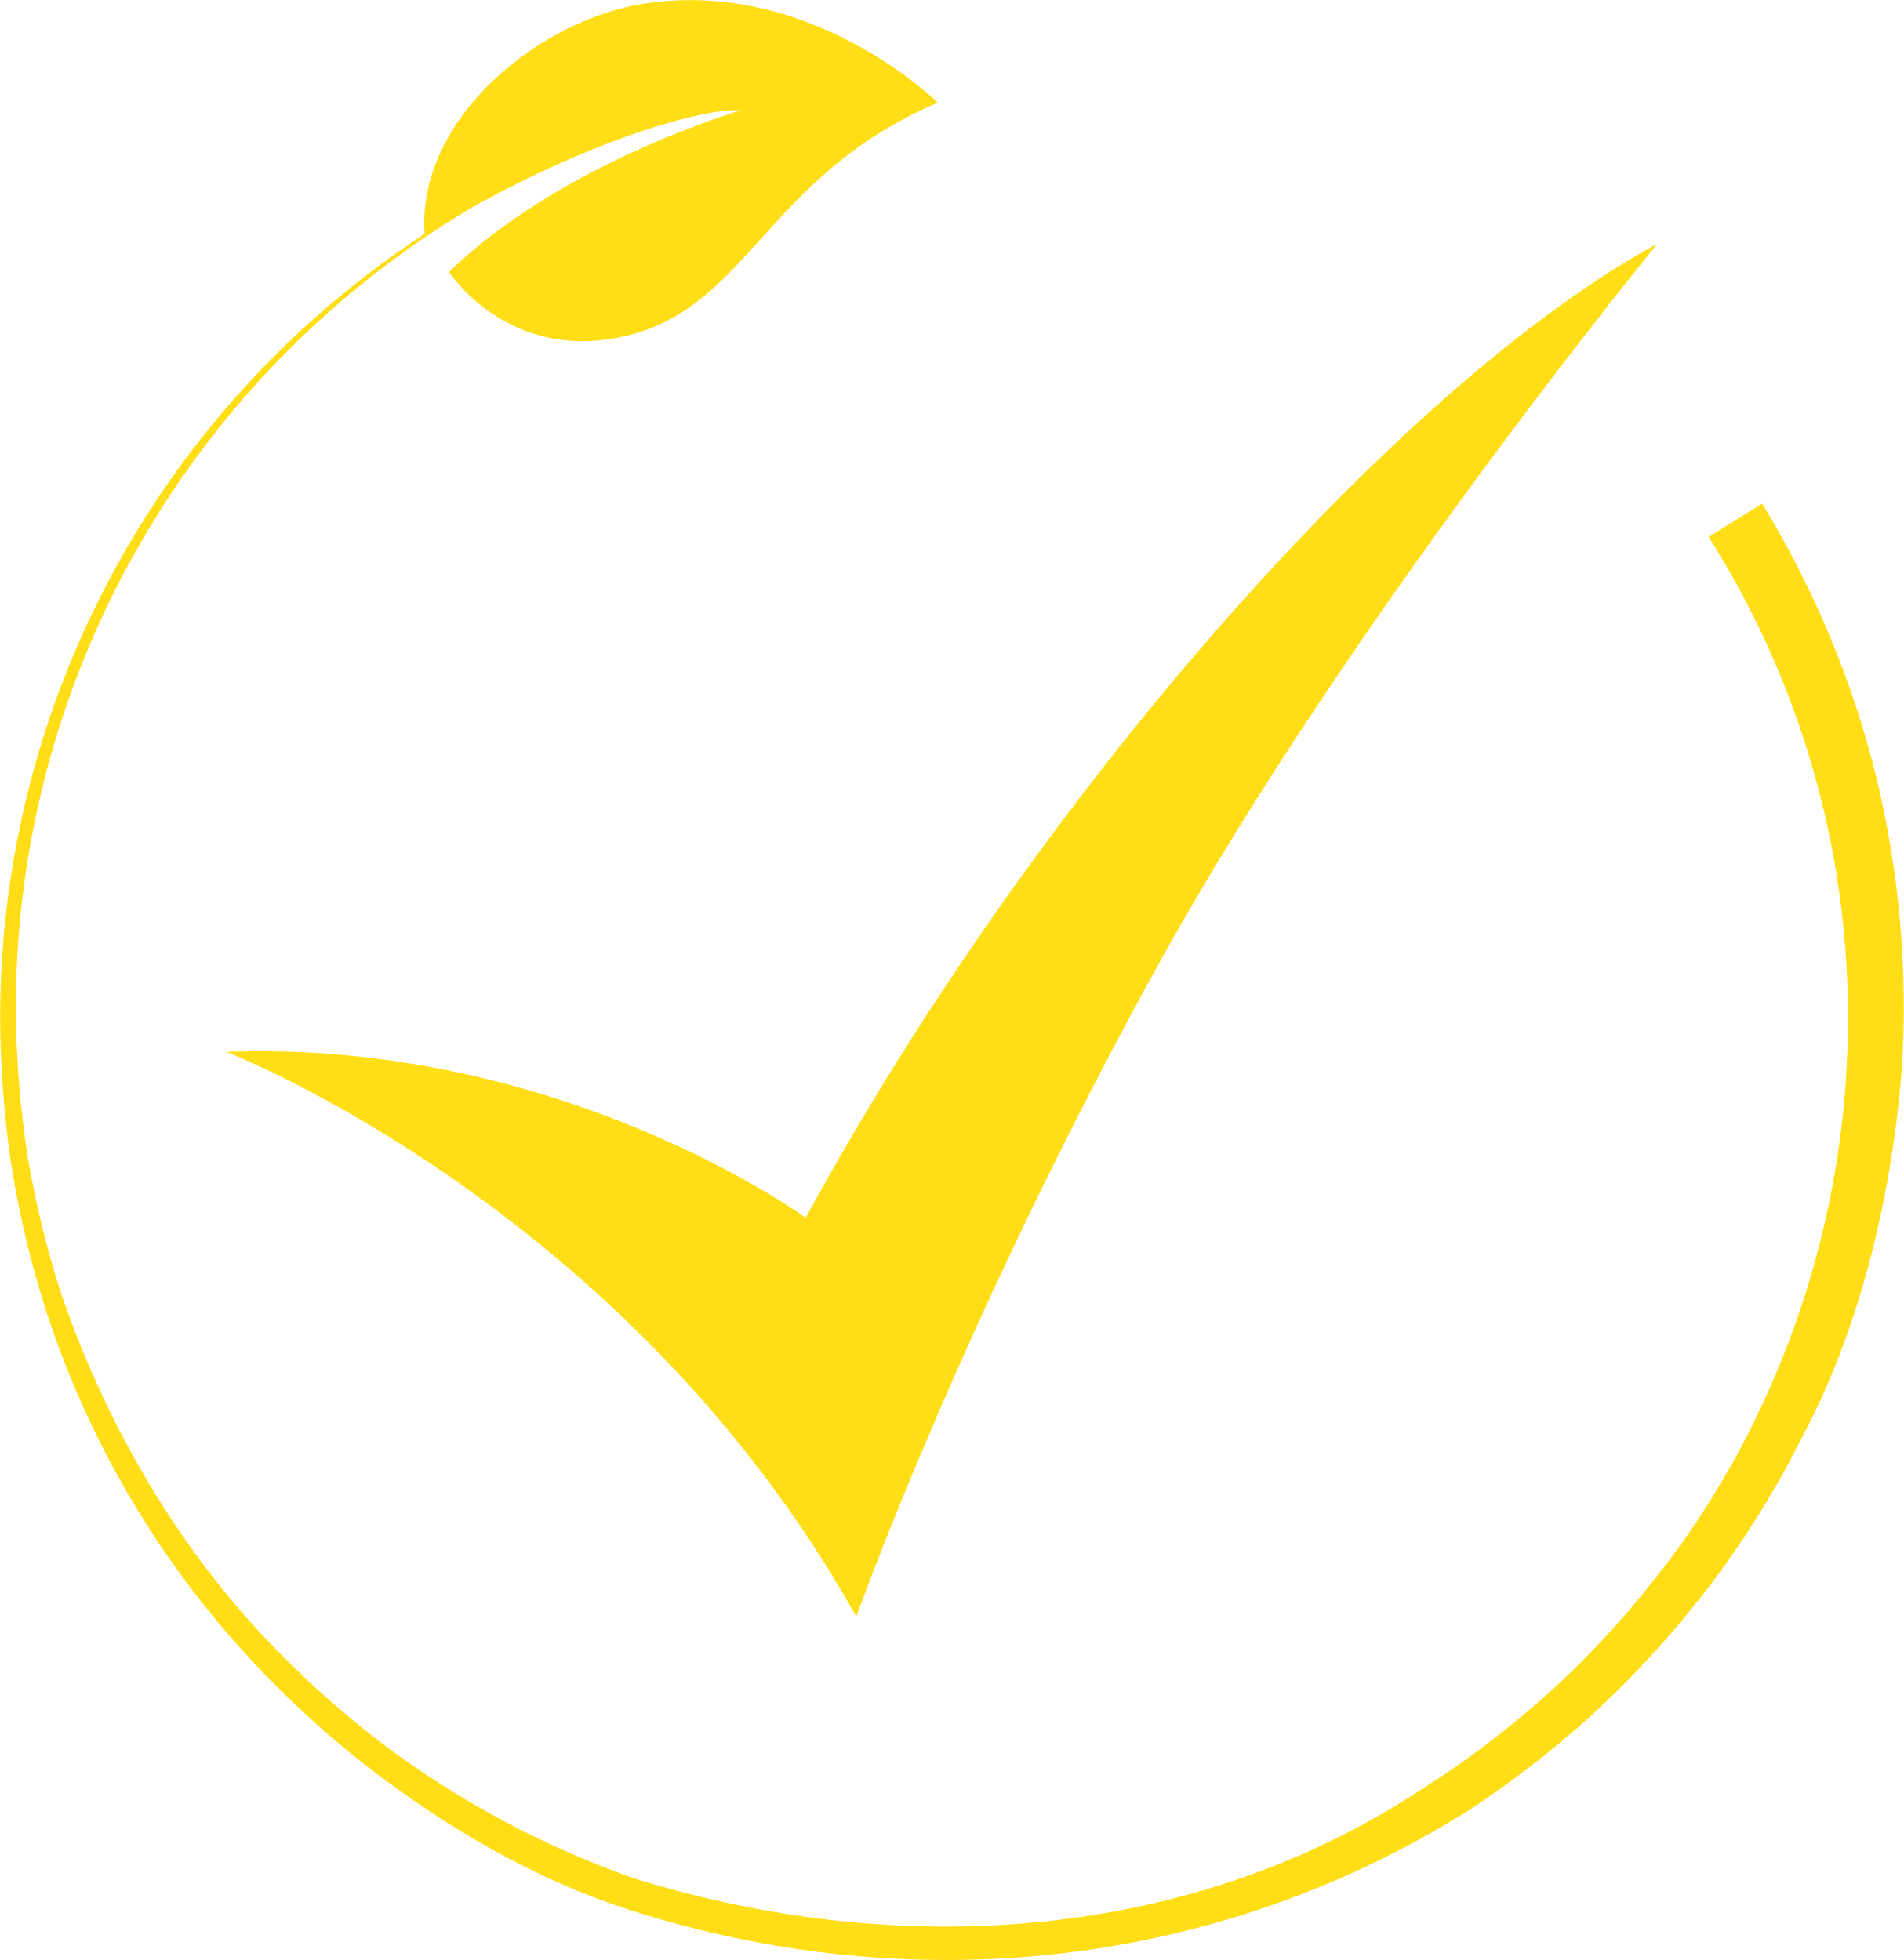
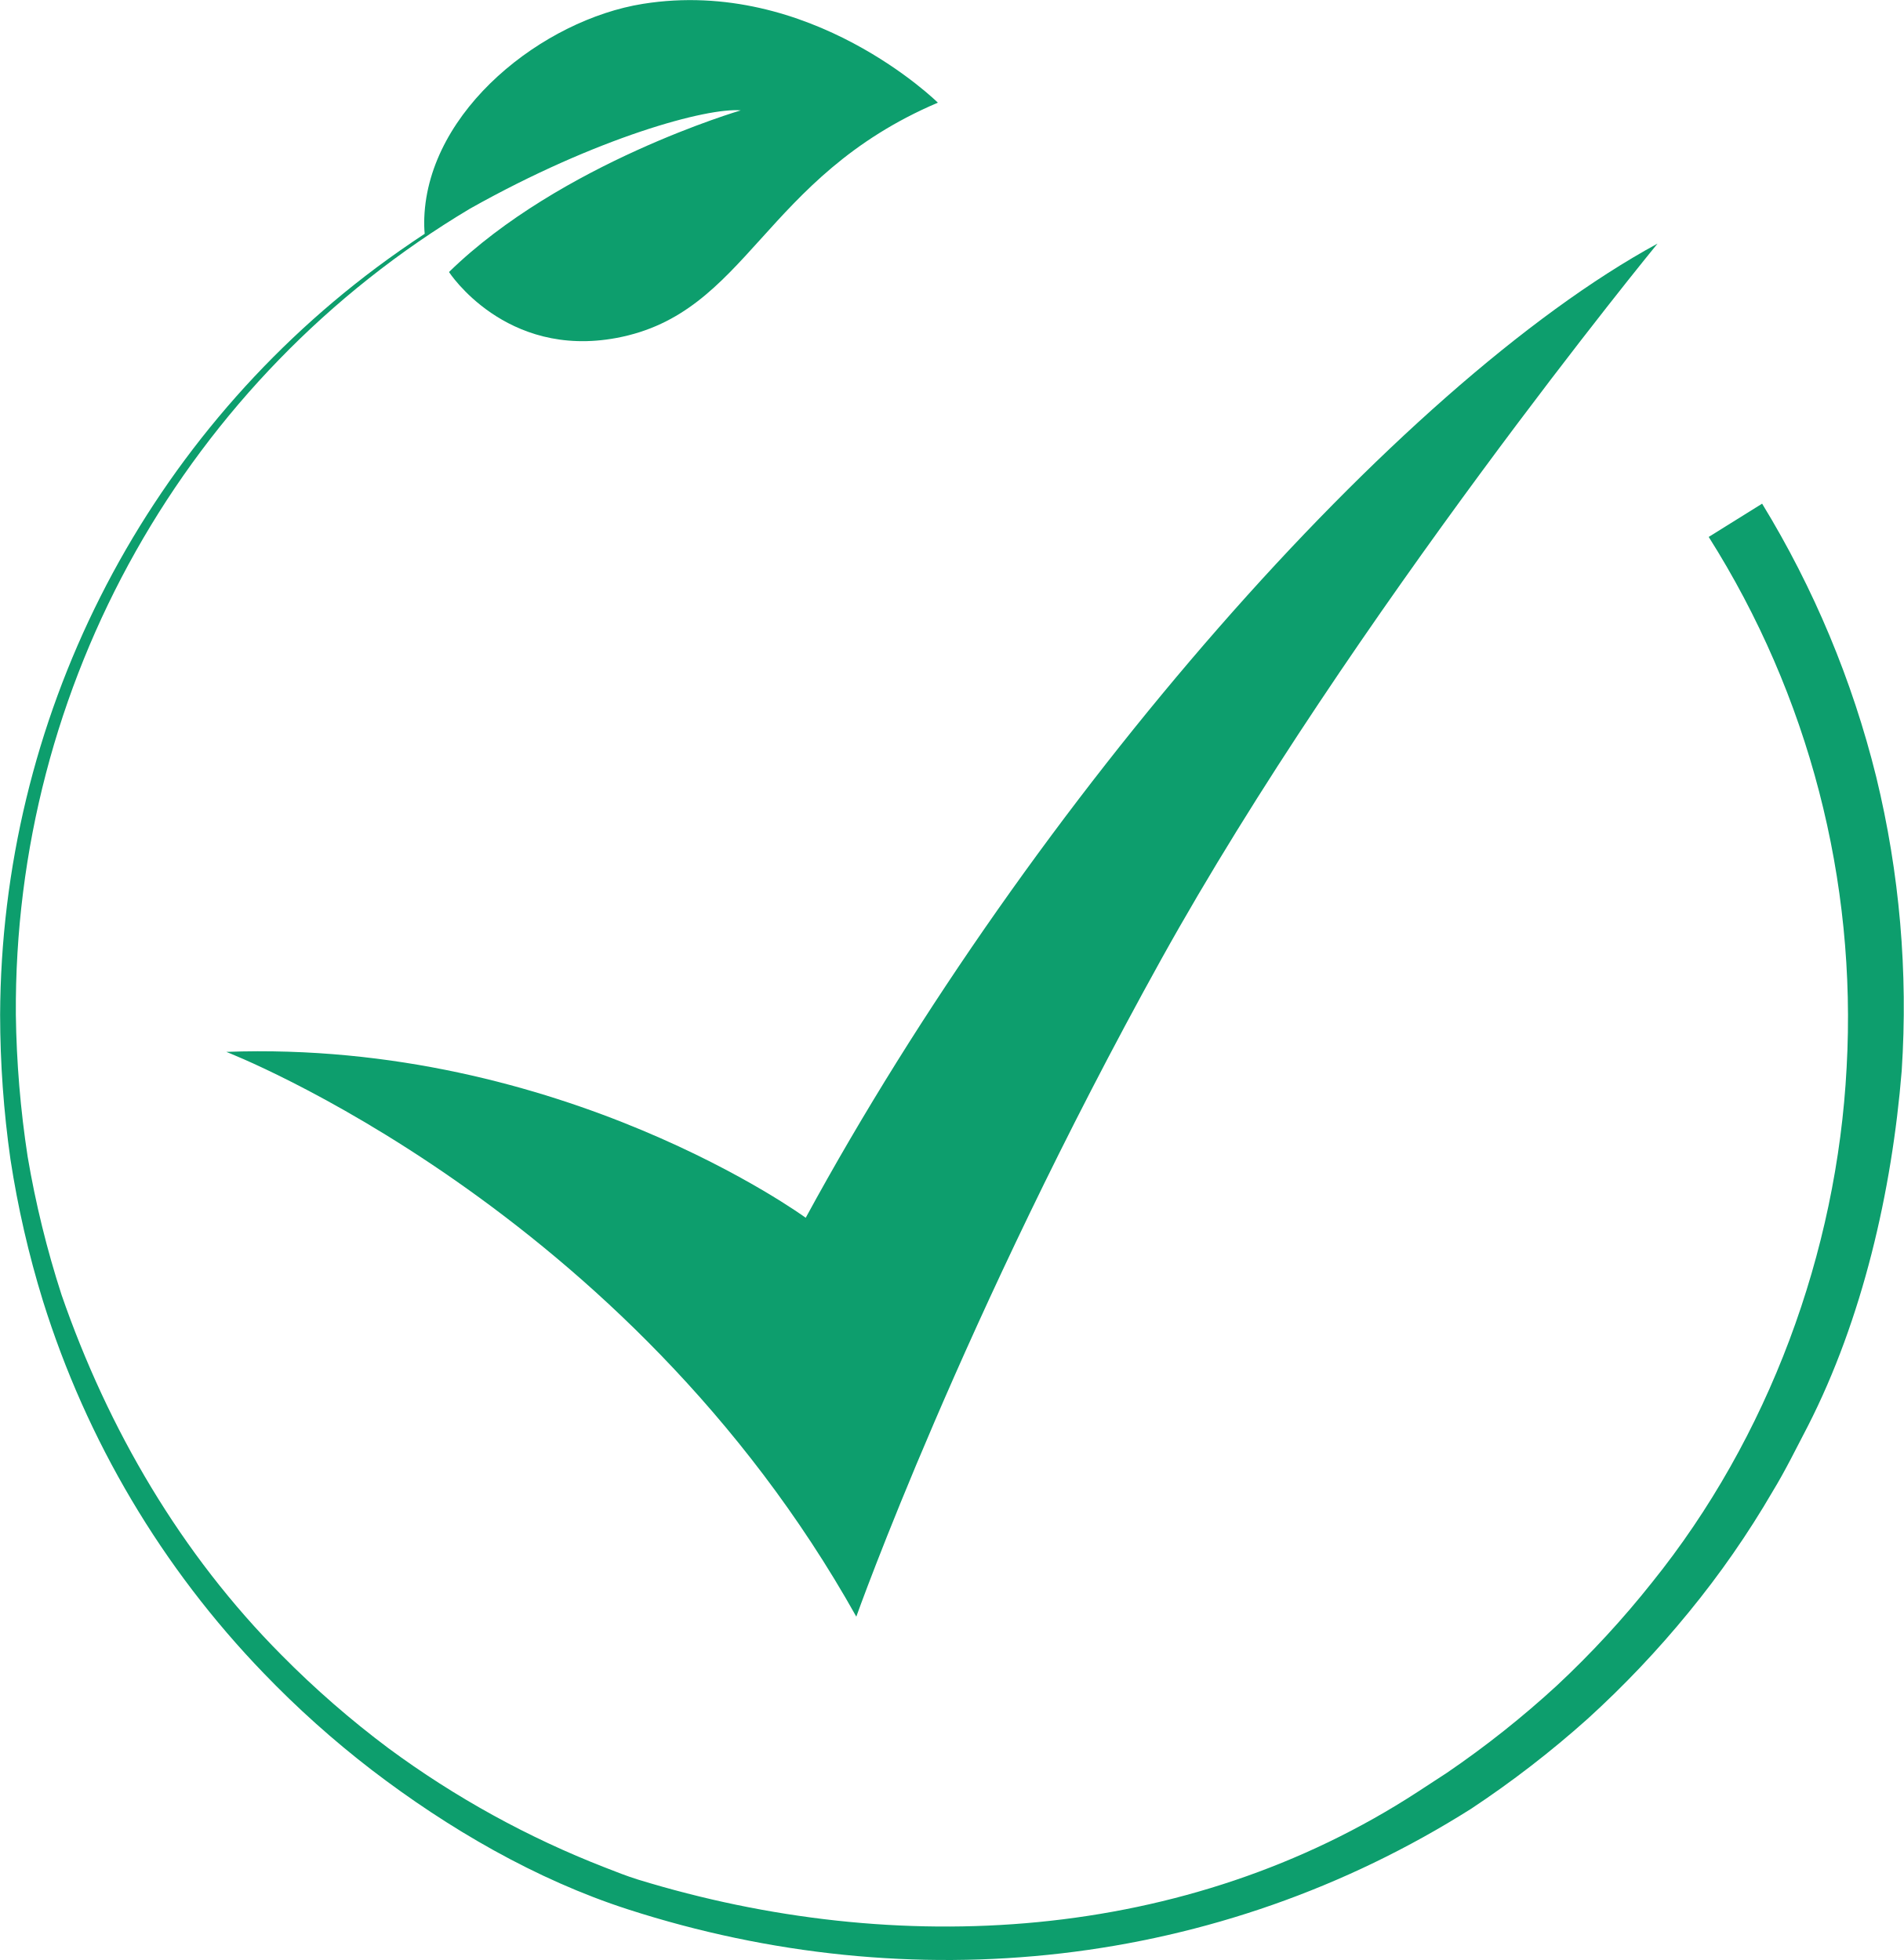
<svg xmlns="http://www.w3.org/2000/svg" id="objects" viewBox="0 0 484.05 498.46">
  <defs>
-     <style>.cls-1{fill:#ffde16;}</style>
+     <style>.cls-1{fill:#0d9e6d;}</style>
  </defs>
  <path class="cls-1" d="M353.2,294.78c-50.46,91-77.51,167.13-77.51,167.13C217.31,357.54,115.51,318.28,115.51,318.28c85.38-3.15,147.32,42.19,147.32,42.19C320.53,254.37,413,148.88,479.41,112.72,479.41,112.72,401.52,207.68,353.2,294.78Z" transform="translate(-57.97 -50.77)" />
  <path class="cls-1" d="M535,248.3a247.06,247.06,0,0,0-29-69.44l-13.58,8.46a228.82,228.82,0,0,1,35.07,134.9c-2.46,47.1-19.86,94.2-49.49,131a239.66,239.66,0,0,1-24.17,26.2,246.81,246.81,0,0,1-27.94,22.18l-7.48,4.88c-58.91,38.35-132.36,42.5-198.21,22.3-2.86-.88-5.64-2-8.44-3.09a237.56,237.56,0,0,1-55-30.3,242.43,242.43,0,0,1-27.16-23.66C104,446,85.44,414.22,73.62,380.07A248.72,248.72,0,0,1,65,344.93,260.86,260.86,0,0,1,62,308.84a236.87,236.87,0,0,1,115.46-205c32.38-18.2,60.37-25.75,68.85-25,0,0-45.79,13.4-74.18,41.11,0,0,14.27,22.08,42.62,16.76,33.44-6.27,37-40.79,81.68-59.83,0,0-32.33-31.95-75-25.13-25.33,4.05-54.53,26.92-55.58,54.38a30.77,30.77,0,0,0,.1,4.1q-6.24,4.1-12.23,8.56A238.47,238.47,0,0,0,58,308.85a263.16,263.16,0,0,0,2.63,36.77,250.85,250.85,0,0,0,8.26,36A238.78,238.78,0,0,0,125,476.28a247.61,247.61,0,0,0,27.47,24.61c19.45,14.89,41.75,27.9,65.16,35.46C289.8,559.67,367.66,551.43,432,510.78a258.62,258.62,0,0,0,29.61-22.86,252.45,252.45,0,0,0,25.76-27.16A234,234,0,0,0,508.72,430c3.26-5.35,6-11,8.9-16.53C531.5,386.3,539,353.78,541.49,323.1A247.63,247.63,0,0,0,535,248.3Z" transform="translate(-57.97 -50.77)" />
</svg>
